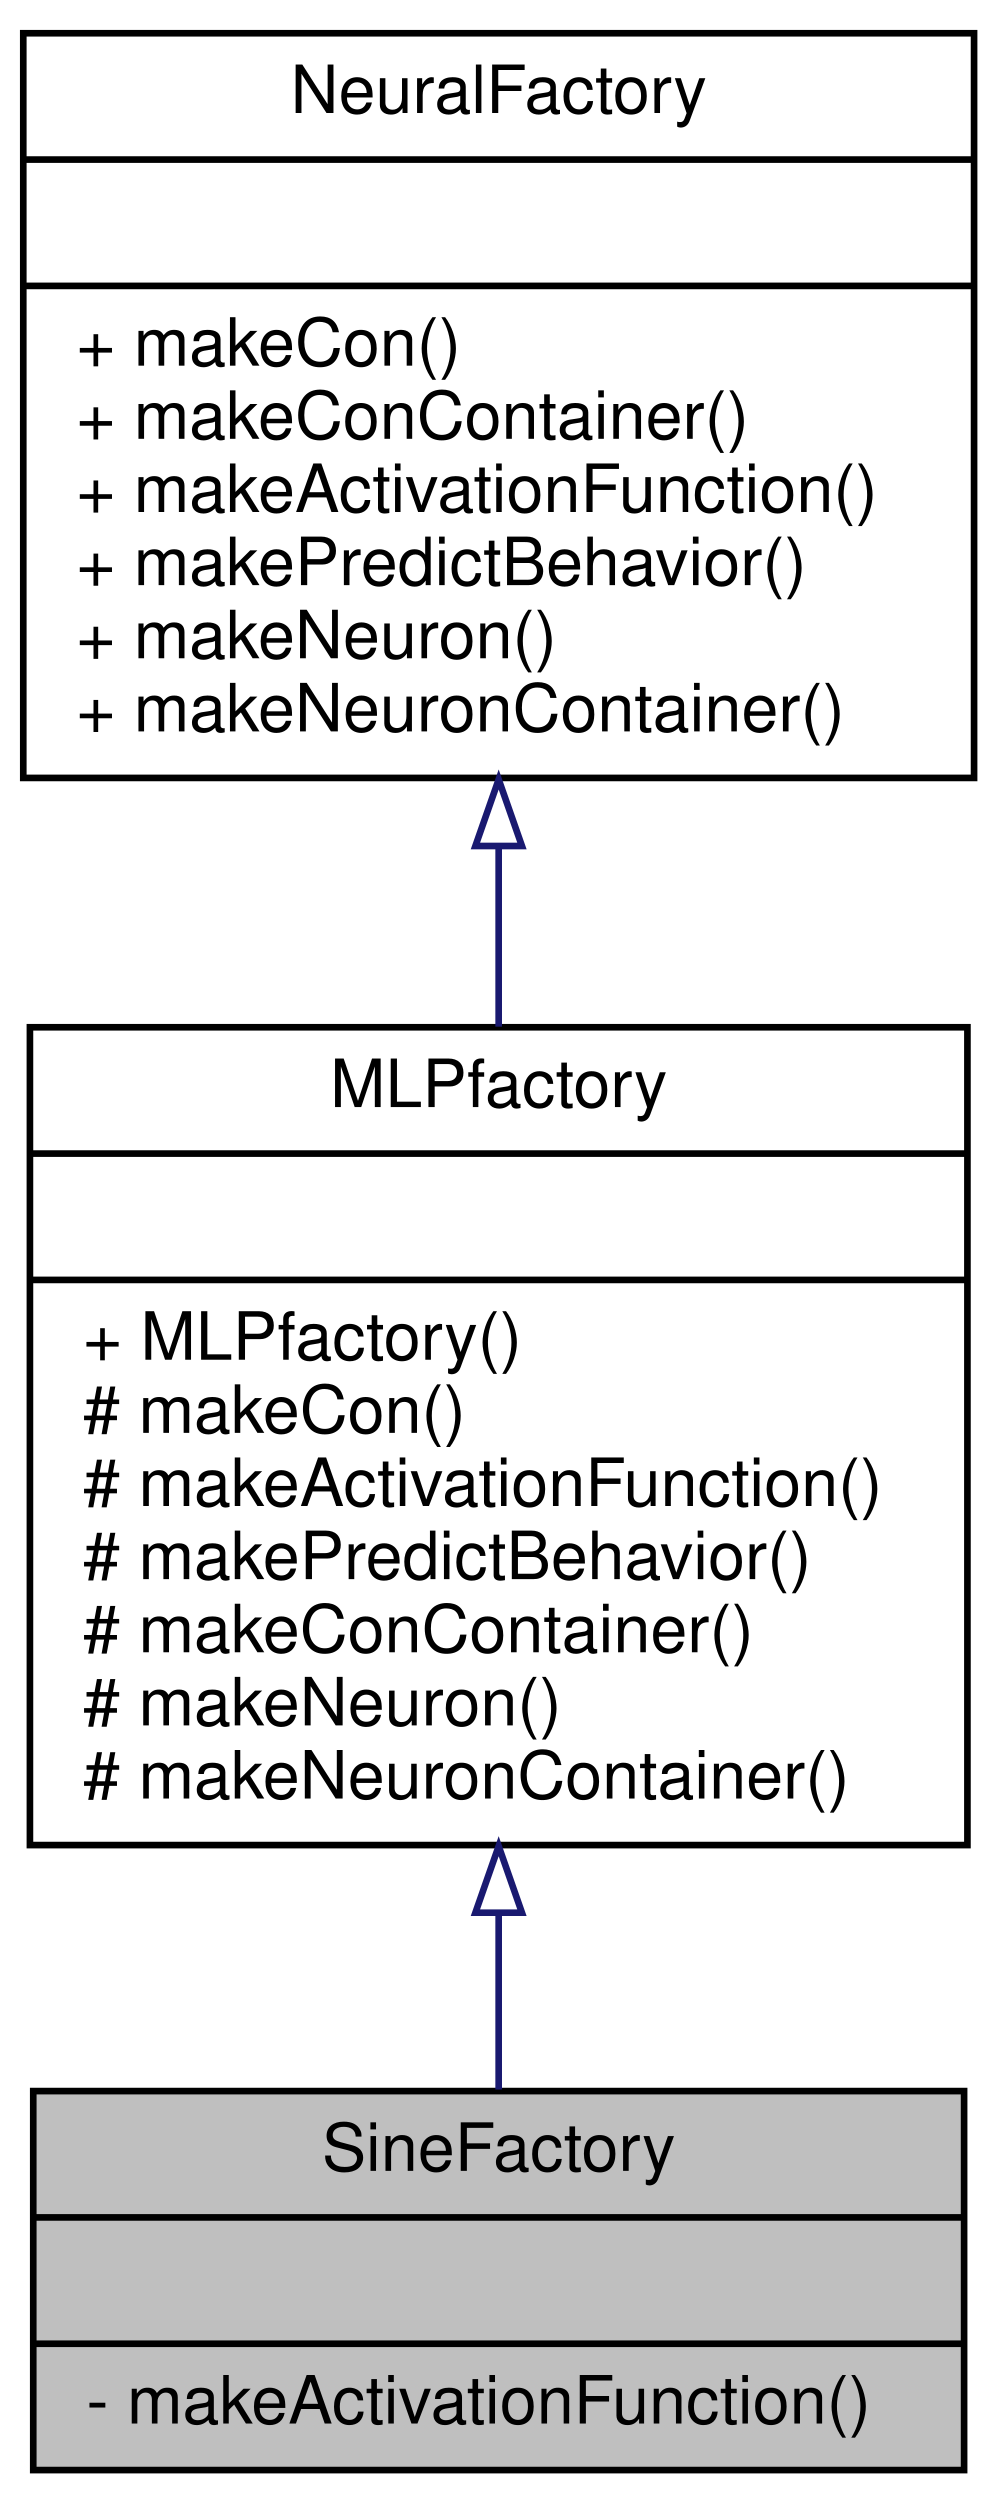
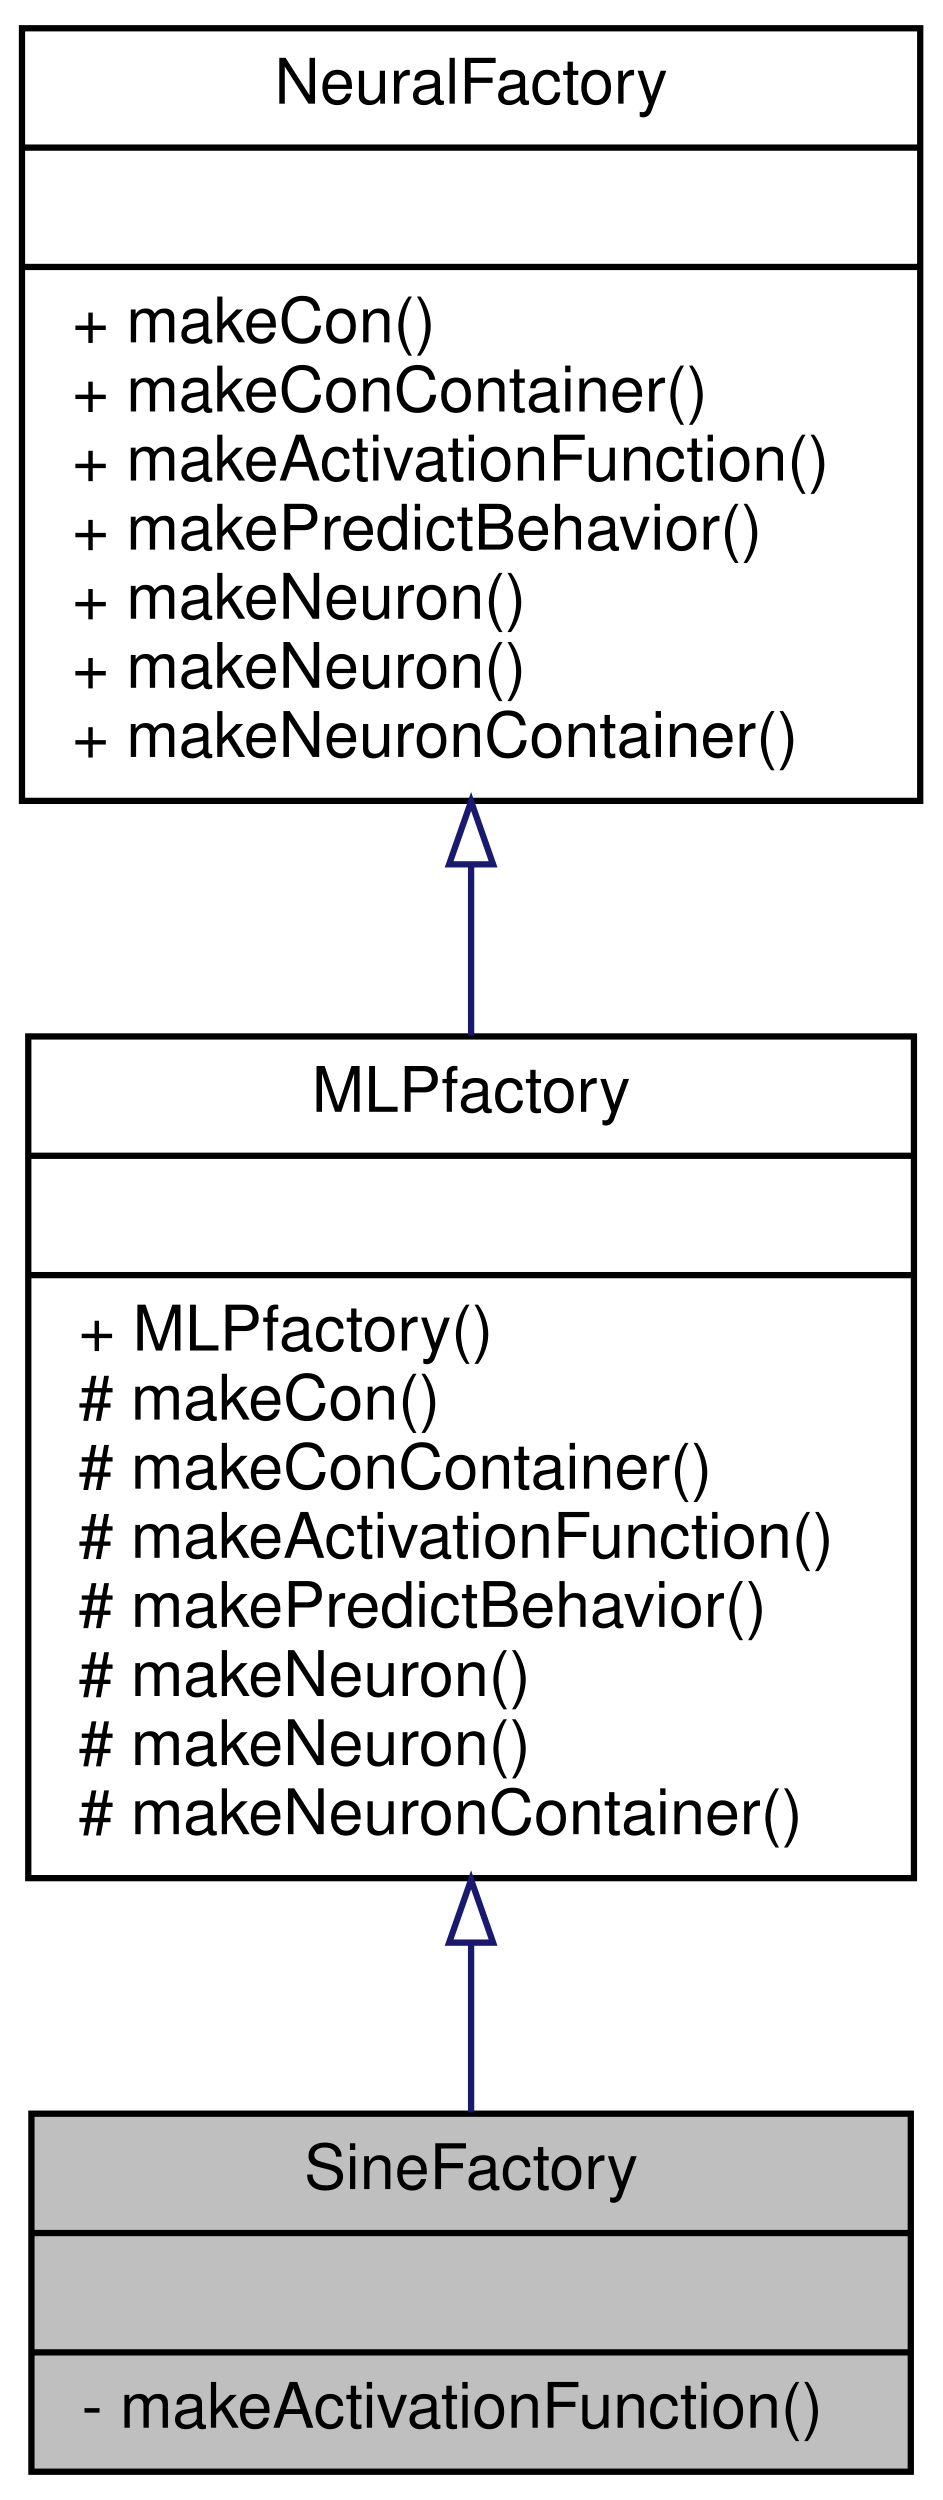
- <svg xmlns="http://www.w3.org/2000/svg" xmlns:xlink="http://www.w3.org/1999/xlink" width="150pt" height="376pt" viewBox="0.00 0.00 150.00 376.00">
-   <g id="graph1" class="graph" transform="scale(1 1) rotate(0) translate(4 372)">
-     <polygon fill="white" stroke="white" points="-4,5 -4,-372 147,-372 147,5 -4,5" />
+ <svg xmlns="http://www.w3.org/2000/svg" xmlns:xlink="http://www.w3.org/1999/xlink" width="150pt" height="398pt" viewBox="0.00 0.00 150.00 398.00">
+   <g id="graph1" class="graph" transform="scale(1 1) rotate(0) translate(4 394)">
+     <polygon fill="white" stroke="white" points="-4,5 -4,-394 147,-394 147,5 -4,5" />
    <g id="node1" class="node">
      <polygon fill="#bfbfbf" stroke="black" points="1,-0.5 1,-57.5 141,-57.5 141,-0.5 1,-0.5" />
      <text text-anchor="middle" x="71" y="-45.5" font-family="Helvetica,sans-Serif" font-size="10.00">SineFactory</text>
      <polyline fill="none" stroke="black" points="1,-38.5 141,-38.5 " />
      <text text-anchor="middle" x="71" y="-26.5" font-family="Helvetica,sans-Serif" font-size="10.00"> </text>
      <polyline fill="none" stroke="black" points="1,-19.5 141,-19.5 " />
      <text text-anchor="start" x="9" y="-7.5" font-family="Helvetica,sans-Serif" font-size="10.00">- makeActivationFunction()</text>
    </g>
    <g id="node2" class="node">
      <a xlink:href="class_m_l_pfactory.html" target="_top" xlink:title="class MLPfactory -">
-         <polygon fill="white" stroke="black" points="0.5,-94.5 0.5,-217.5 141.5,-217.5 141.5,-94.5 0.5,-94.5" />
-         <text text-anchor="middle" x="71" y="-205.5" font-family="Helvetica,sans-Serif" font-size="10.00">MLPfactory</text>
-         <polyline fill="none" stroke="black" points="0.5,-198.5 141.5,-198.5 " />
-         <text text-anchor="middle" x="71" y="-186.5" font-family="Helvetica,sans-Serif" font-size="10.00"> </text>
-         <polyline fill="none" stroke="black" points="0.5,-179.5 141.5,-179.5 " />
-         <text text-anchor="start" x="8.5" y="-167.5" font-family="Helvetica,sans-Serif" font-size="10.00">+ MLPfactory()</text>
-         <text text-anchor="start" x="8.5" y="-156.5" font-family="Helvetica,sans-Serif" font-size="10.00"># makeCon()</text>
-         <text text-anchor="start" x="8.5" y="-145.5" font-family="Helvetica,sans-Serif" font-size="10.00"># makeActivationFunction()</text>
-         <text text-anchor="start" x="8.5" y="-134.5" font-family="Helvetica,sans-Serif" font-size="10.00"># makePredictBehavior()</text>
-         <text text-anchor="start" x="8.5" y="-123.5" font-family="Helvetica,sans-Serif" font-size="10.00"># makeConContainer()</text>
-         <text text-anchor="start" x="8.5" y="-112.5" font-family="Helvetica,sans-Serif" font-size="10.00"># makeNeuron()</text>
-         <text text-anchor="start" x="8.5" y="-101.5" font-family="Helvetica,sans-Serif" font-size="10.00"># makeNeuronContainer()</text>
+         <polygon fill="white" stroke="black" points="0.5,-95 0.5,-229 141.5,-229 141.5,-95 0.5,-95" />
+         <text text-anchor="middle" x="71" y="-217" font-family="Helvetica,sans-Serif" font-size="10.00">MLPfactory</text>
+         <polyline fill="none" stroke="black" points="0.5,-210 141.5,-210 " />
+         <text text-anchor="middle" x="71" y="-198" font-family="Helvetica,sans-Serif" font-size="10.00"> </text>
+         <polyline fill="none" stroke="black" points="0.5,-191 141.5,-191 " />
+         <text text-anchor="start" x="8.5" y="-179" font-family="Helvetica,sans-Serif" font-size="10.00">+ MLPfactory()</text>
+         <text text-anchor="start" x="8.5" y="-168" font-family="Helvetica,sans-Serif" font-size="10.00"># makeCon()</text>
+         <text text-anchor="start" x="8.5" y="-157" font-family="Helvetica,sans-Serif" font-size="10.00"># makeConContainer()</text>
+         <text text-anchor="start" x="8.5" y="-146" font-family="Helvetica,sans-Serif" font-size="10.00"># makeActivationFunction()</text>
+         <text text-anchor="start" x="8.5" y="-135" font-family="Helvetica,sans-Serif" font-size="10.00"># makePredictBehavior()</text>
+         <text text-anchor="start" x="8.5" y="-124" font-family="Helvetica,sans-Serif" font-size="10.00"># makeNeuron()</text>
+         <text text-anchor="start" x="8.5" y="-113" font-family="Helvetica,sans-Serif" font-size="10.00"># makeNeuron()</text>
+         <text text-anchor="start" x="8.5" y="-102" font-family="Helvetica,sans-Serif" font-size="10.00"># makeNeuronContainer()</text>
      </a>
    </g>
    <g id="edge2" class="edge">
-       <path fill="none" stroke="midnightblue" d="M71,-84.138C71,-74.8 71,-65.715 71,-57.738" />
-       <polygon fill="none" stroke="midnightblue" points="67.5,-84.331 71,-94.331 74.5,-84.331 67.5,-84.331" />
+       <path fill="none" stroke="midnightblue" d="M71,-84.665C71,-75.081 71,-65.815 71,-57.719" />
+       <polygon fill="none" stroke="midnightblue" points="67.5,-84.732 71,-94.732 74.5,-84.733 67.5,-84.732" />
    </g>
    <g id="node4" class="node">
      <a xlink:href="class_neural_factory.html" target="_top" xlink:title="class NeuralFactory -">
-         <polygon fill="white" stroke="black" points="-0.5,-255 -0.5,-367 142.5,-367 142.5,-255 -0.5,-255" />
-         <text text-anchor="middle" x="71" y="-355" font-family="Helvetica,sans-Serif" font-size="10.00">NeuralFactory</text>
-         <polyline fill="none" stroke="black" points="-0.5,-348 142.5,-348 " />
-         <text text-anchor="middle" x="71" y="-336" font-family="Helvetica,sans-Serif" font-size="10.00"> </text>
-         <polyline fill="none" stroke="black" points="-0.5,-329 142.5,-329 " />
-         <text text-anchor="start" x="7.5" y="-317" font-family="Helvetica,sans-Serif" font-size="10.00">+ makeCon()</text>
-         <text text-anchor="start" x="7.5" y="-306" font-family="Helvetica,sans-Serif" font-size="10.00">+ makeConContainer()</text>
-         <text text-anchor="start" x="7.5" y="-295" font-family="Helvetica,sans-Serif" font-size="10.00">+ makeActivationFunction()</text>
-         <text text-anchor="start" x="7.5" y="-284" font-family="Helvetica,sans-Serif" font-size="10.00">+ makePredictBehavior()</text>
-         <text text-anchor="start" x="7.5" y="-273" font-family="Helvetica,sans-Serif" font-size="10.00">+ makeNeuron()</text>
-         <text text-anchor="start" x="7.5" y="-262" font-family="Helvetica,sans-Serif" font-size="10.00">+ makeNeuronContainer()</text>
+         <polygon fill="white" stroke="black" points="-0.5,-266.5 -0.5,-389.5 142.5,-389.5 142.5,-266.5 -0.5,-266.5" />
+         <text text-anchor="middle" x="71" y="-377.5" font-family="Helvetica,sans-Serif" font-size="10.00">NeuralFactory</text>
+         <polyline fill="none" stroke="black" points="-0.5,-370.5 142.5,-370.5 " />
+         <text text-anchor="middle" x="71" y="-358.5" font-family="Helvetica,sans-Serif" font-size="10.00"> </text>
+         <polyline fill="none" stroke="black" points="-0.5,-351.5 142.5,-351.5 " />
+         <text text-anchor="start" x="7.5" y="-339.5" font-family="Helvetica,sans-Serif" font-size="10.00">+ makeCon()</text>
+         <text text-anchor="start" x="7.5" y="-328.5" font-family="Helvetica,sans-Serif" font-size="10.00">+ makeConContainer()</text>
+         <text text-anchor="start" x="7.5" y="-317.5" font-family="Helvetica,sans-Serif" font-size="10.00">+ makeActivationFunction()</text>
+         <text text-anchor="start" x="7.5" y="-306.5" font-family="Helvetica,sans-Serif" font-size="10.00">+ makePredictBehavior()</text>
+         <text text-anchor="start" x="7.5" y="-295.5" font-family="Helvetica,sans-Serif" font-size="10.00">+ makeNeuron()</text>
+         <text text-anchor="start" x="7.5" y="-284.5" font-family="Helvetica,sans-Serif" font-size="10.00">+ makeNeuron()</text>
+         <text text-anchor="start" x="7.5" y="-273.5" font-family="Helvetica,sans-Serif" font-size="10.00">+ makeNeuronContainer()</text>
      </a>
    </g>
    <g id="edge4" class="edge">
-       <path fill="none" stroke="midnightblue" d="M71,-244.718C71,-235.717 71,-226.505 71,-217.593" />
-       <polygon fill="none" stroke="midnightblue" points="67.5,-244.763 71,-254.763 74.5,-244.764 67.5,-244.763" />
+       <path fill="none" stroke="midnightblue" d="M71,-256.317C71,-247.296 71,-238.088 71,-229.143" />
+       <polygon fill="none" stroke="midnightblue" points="67.5,-256.398 71,-266.398 74.5,-256.398 67.5,-256.398" />
    </g>
  </g>
</svg>
